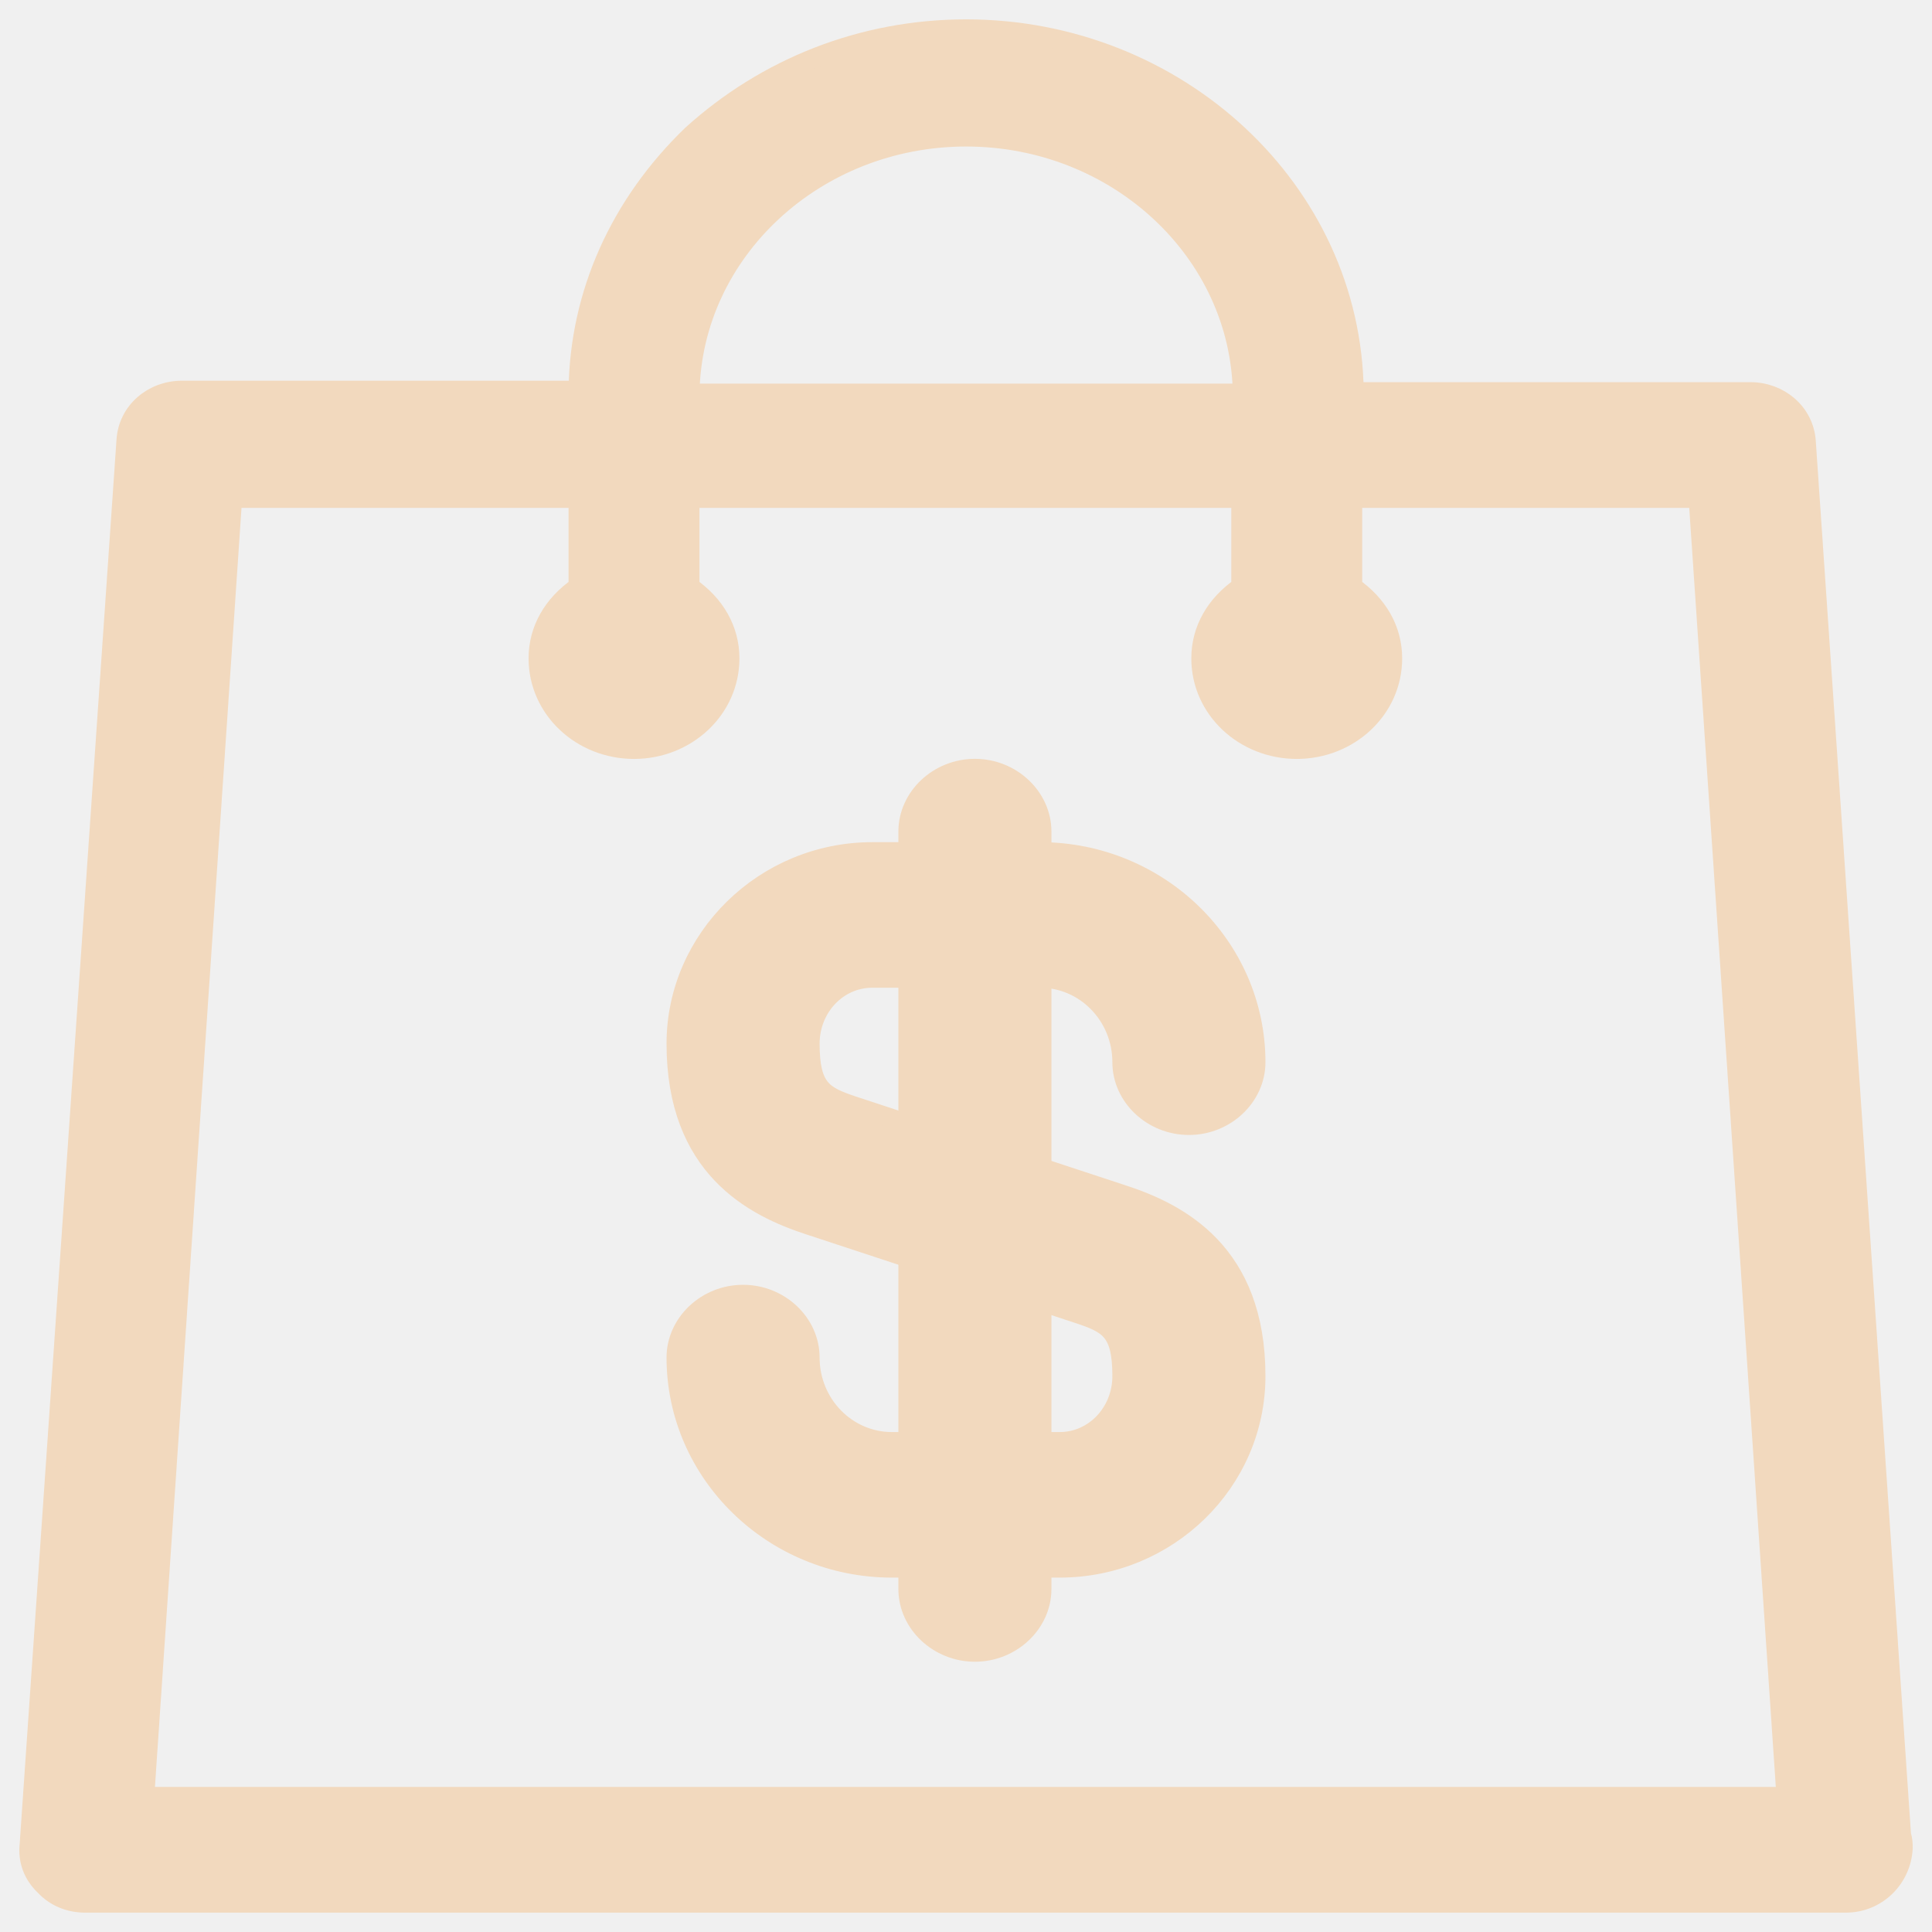
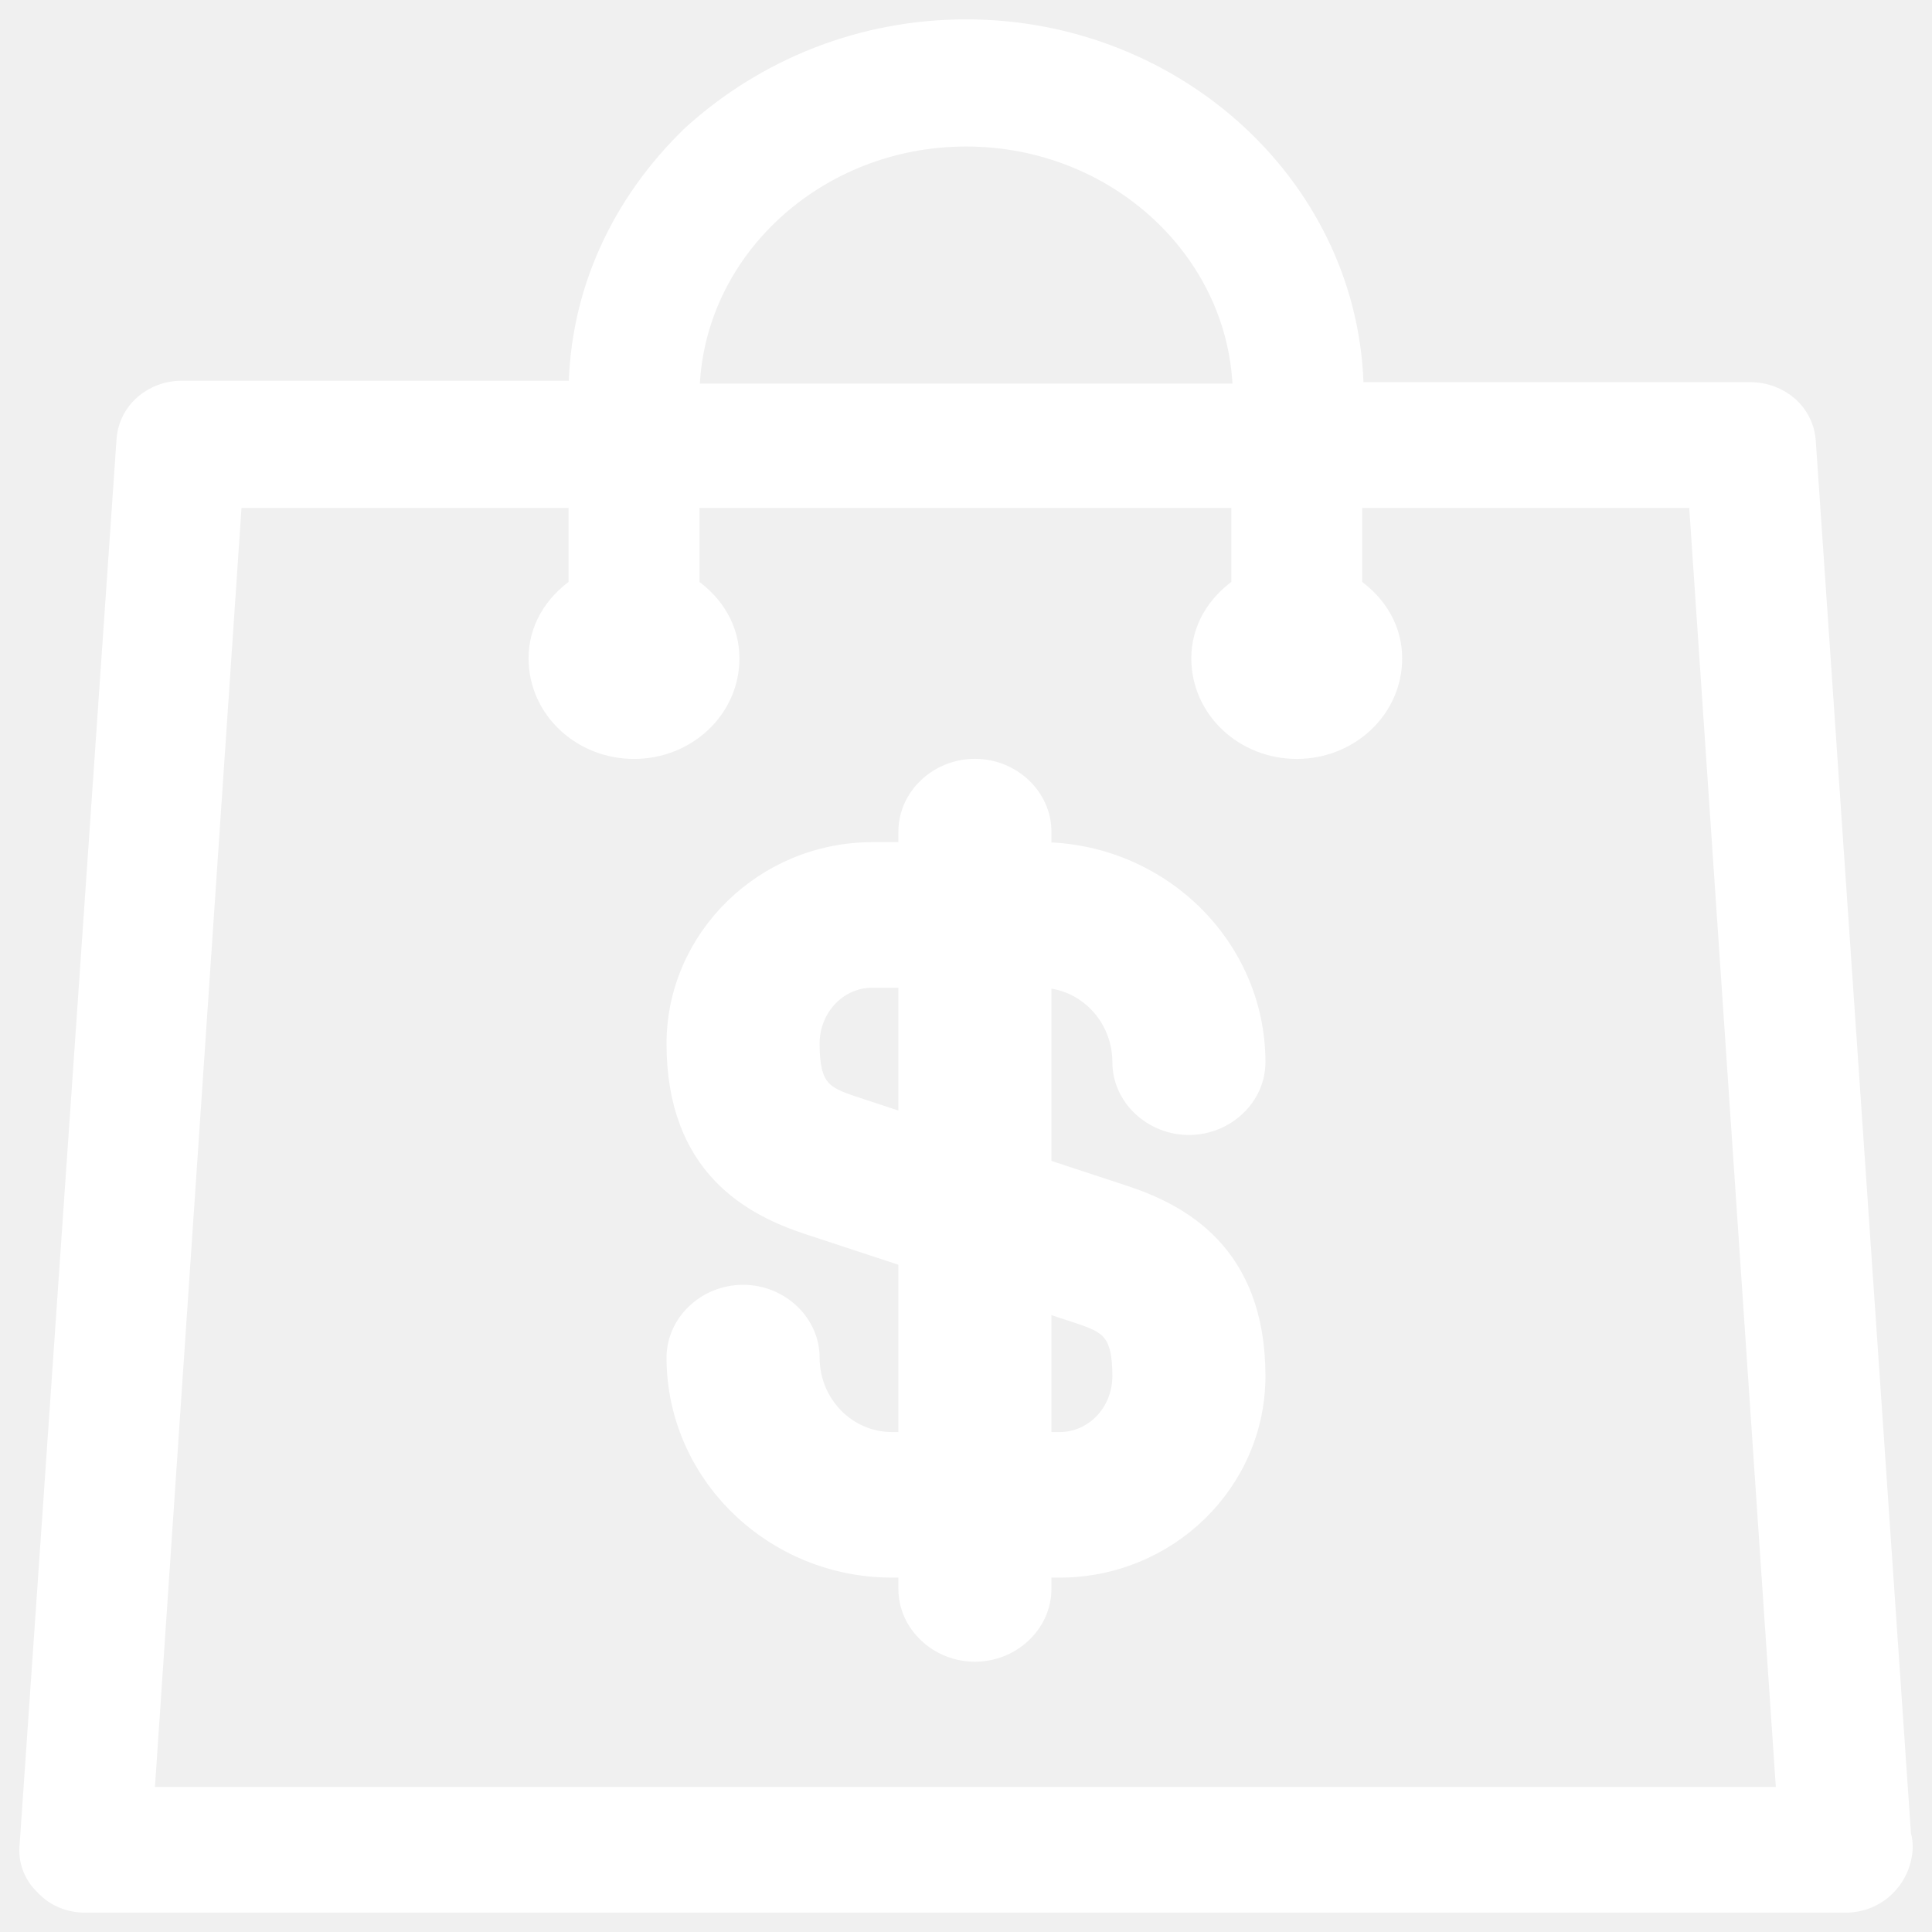
<svg xmlns="http://www.w3.org/2000/svg" width="100" height="100" viewBox="0 0 100 100" fill="none">
-   <path d="M54.845 81.157H46.169C40.031 81.157 35 76.279 35 70.268C35 68.482 36.569 67.001 38.461 67.001C40.354 67.001 41.923 68.482 41.923 70.268C41.923 72.663 43.815 74.623 46.169 74.623H54.845C56.645 74.623 58.076 73.099 58.076 71.226C58.076 68.874 57.384 68.525 55.815 68.003L41.923 63.429C38.969 62.471 35 60.424 35 54.021C35 48.577 39.569 44.09 45.154 44.09H53.83C59.968 44.09 64.999 48.969 64.999 54.979C64.999 56.765 63.43 58.246 61.538 58.246C59.645 58.246 58.076 56.765 58.076 54.979C58.076 52.584 56.184 50.624 53.83 50.624H45.154C43.353 50.624 41.923 52.148 41.923 54.021C41.923 56.373 42.615 56.722 44.184 57.244L58.076 61.818C61.03 62.776 64.999 64.823 64.999 71.226C64.999 76.714 60.43 81.157 54.845 81.157Z" fill="#F2D9BE" />
-   <path d="M54.845 81.157H46.169C40.031 81.157 35 76.279 35 70.268C35 68.482 36.569 67.001 38.461 67.001C40.354 67.001 41.923 68.482 41.923 70.268C41.923 72.663 43.815 74.623 46.169 74.623H54.845C56.645 74.623 58.076 73.099 58.076 71.226C58.076 68.874 57.384 68.525 55.815 68.003L41.923 63.429C38.969 62.471 35 60.424 35 54.021C35 48.577 39.569 44.09 45.154 44.09H53.83C59.968 44.09 64.999 48.969 64.999 54.979C64.999 56.765 63.43 58.246 61.538 58.246C59.645 58.246 58.076 56.765 58.076 54.979C58.076 52.584 56.184 50.624 53.83 50.624H45.154C43.353 50.624 41.923 52.148 41.923 54.021C41.923 56.373 42.615 56.722 44.184 57.244L58.076 61.818C61.03 62.776 64.999 64.823 64.999 71.226C64.999 76.714 60.43 81.157 54.845 81.157Z" stroke="#F2D9BE" />
-   <path d="M50.461 85.511C48.569 85.511 47 84.03 47 82.245V43.044C47 41.258 48.569 39.777 50.461 39.777C52.353 39.777 53.922 41.258 53.922 43.044V82.245C53.922 84.03 52.353 85.511 50.461 85.511Z" fill="#F2D9BE" />
-   <path d="M50.461 85.511C48.569 85.511 47 84.03 47 82.245V43.044C47 41.258 48.569 39.777 50.461 39.777C52.353 39.777 53.922 41.258 53.922 43.044V82.245C53.922 84.03 52.353 85.511 50.461 85.511Z" stroke="#F2D9BE" />
-   <path d="M35.824 6.965L35.818 6.97L35.812 6.976C32.11 10.546 29.984 15.179 29.93 20.206H9.417C7.91 20.206 6.63 21.282 6.53 22.775C6.53 22.775 6.53 22.776 6.53 22.776L1.517 95.473C1.423 96.302 1.72 97.047 2.295 97.597C2.879 98.232 3.652 98.498 4.403 98.498H95.533C97.162 98.498 98.404 97.228 98.499 95.7L98.5 95.685V95.669V95.656C98.5 95.448 98.5 95.242 98.415 94.971L93.485 22.851C93.386 21.358 92.105 20.281 90.598 20.281H70.085C69.971 9.854 60.93 1.502 50.008 1.502C44.628 1.502 39.654 3.503 35.824 6.965ZM70.007 30.376V25.788H87.902L92.451 92.991H7.485L12.033 25.788H29.928V30.376C28.626 31.277 27.859 32.584 27.859 34.076C27.859 36.708 30.101 38.782 32.816 38.782C35.532 38.782 37.773 36.708 37.773 34.076C37.773 32.584 37.006 31.277 35.704 30.376V25.788H64.232V30.376C62.929 31.277 62.162 32.584 62.162 34.076C62.162 36.708 64.403 38.782 67.119 38.782C69.835 38.782 72.076 36.708 72.076 34.076C72.076 32.584 71.309 31.277 70.007 30.376ZM64.31 20.356H35.706C35.819 13.016 42.207 7.084 50.008 7.084C57.808 7.084 64.196 13.016 64.31 20.356Z" fill="#F2D9BE" stroke="#F2D9BE" />
+   <path d="M54.845 81.157H46.169C40.031 81.157 35 76.279 35 70.268C35 68.482 36.569 67.001 38.461 67.001C40.354 67.001 41.923 68.482 41.923 70.268C41.923 72.663 43.815 74.623 46.169 74.623H54.845C56.645 74.623 58.076 73.099 58.076 71.226C58.076 68.874 57.384 68.525 55.815 68.003L41.923 63.429C38.969 62.471 35 60.424 35 54.021C35 48.577 39.569 44.09 45.154 44.09H53.83C59.968 44.09 64.999 48.969 64.999 54.979C64.999 56.765 63.43 58.246 61.538 58.246C59.645 58.246 58.076 56.765 58.076 54.979C58.076 52.584 56.184 50.624 53.83 50.624H45.154C43.353 50.624 41.923 52.148 41.923 54.021C41.923 56.373 42.615 56.722 44.184 57.244L58.076 61.818C61.03 62.776 64.999 64.823 64.999 71.226C64.999 76.714 60.43 81.157 54.845 81.157Z" fill="white" />
+   <path d="M54.845 81.157H46.169C40.031 81.157 35 76.279 35 70.268C35 68.482 36.569 67.001 38.461 67.001C40.354 67.001 41.923 68.482 41.923 70.268C41.923 72.663 43.815 74.623 46.169 74.623H54.845C56.645 74.623 58.076 73.099 58.076 71.226C58.076 68.874 57.384 68.525 55.815 68.003L41.923 63.429C38.969 62.471 35 60.424 35 54.021C35 48.577 39.569 44.09 45.154 44.09H53.83C59.968 44.09 64.999 48.969 64.999 54.979C64.999 56.765 63.43 58.246 61.538 58.246C59.645 58.246 58.076 56.765 58.076 54.979C58.076 52.584 56.184 50.624 53.83 50.624H45.154C43.353 50.624 41.923 52.148 41.923 54.021C41.923 56.373 42.615 56.722 44.184 57.244L58.076 61.818C61.03 62.776 64.999 64.823 64.999 71.226C64.999 76.714 60.43 81.157 54.845 81.157Z" stroke="white" />
+   <path d="M50.461 85.511C48.569 85.511 47 84.03 47 82.245V43.044C47 41.258 48.569 39.777 50.461 39.777C52.353 39.777 53.922 41.258 53.922 43.044V82.245C53.922 84.03 52.353 85.511 50.461 85.511Z" fill="white" />
+   <path d="M50.461 85.511C48.569 85.511 47 84.03 47 82.245V43.044C47 41.258 48.569 39.777 50.461 39.777C52.353 39.777 53.922 41.258 53.922 43.044V82.245C53.922 84.03 52.353 85.511 50.461 85.511Z" stroke="white" />
+   <path d="M35.824 6.965L35.818 6.97L35.812 6.976C32.11 10.546 29.984 15.179 29.93 20.206H9.417C7.91 20.206 6.63 21.282 6.53 22.775C6.53 22.775 6.53 22.776 6.53 22.776L1.517 95.473C1.423 96.302 1.72 97.047 2.295 97.597C2.879 98.232 3.652 98.498 4.403 98.498H95.533C97.162 98.498 98.404 97.228 98.499 95.7L98.5 95.685V95.669V95.656C98.5 95.448 98.5 95.242 98.415 94.971L93.485 22.851C93.386 21.358 92.105 20.281 90.598 20.281H70.085C69.971 9.854 60.93 1.502 50.008 1.502C44.628 1.502 39.654 3.503 35.824 6.965ZM70.007 30.376V25.788H87.902L92.451 92.991H7.485L12.033 25.788H29.928V30.376C28.626 31.277 27.859 32.584 27.859 34.076C27.859 36.708 30.101 38.782 32.816 38.782C35.532 38.782 37.773 36.708 37.773 34.076C37.773 32.584 37.006 31.277 35.704 30.376V25.788H64.232V30.376C62.929 31.277 62.162 32.584 62.162 34.076C62.162 36.708 64.403 38.782 67.119 38.782C69.835 38.782 72.076 36.708 72.076 34.076C72.076 32.584 71.309 31.277 70.007 30.376ZM64.31 20.356H35.706C35.819 13.016 42.207 7.084 50.008 7.084C57.808 7.084 64.196 13.016 64.31 20.356Z" fill="white" stroke="white" />
</svg>
